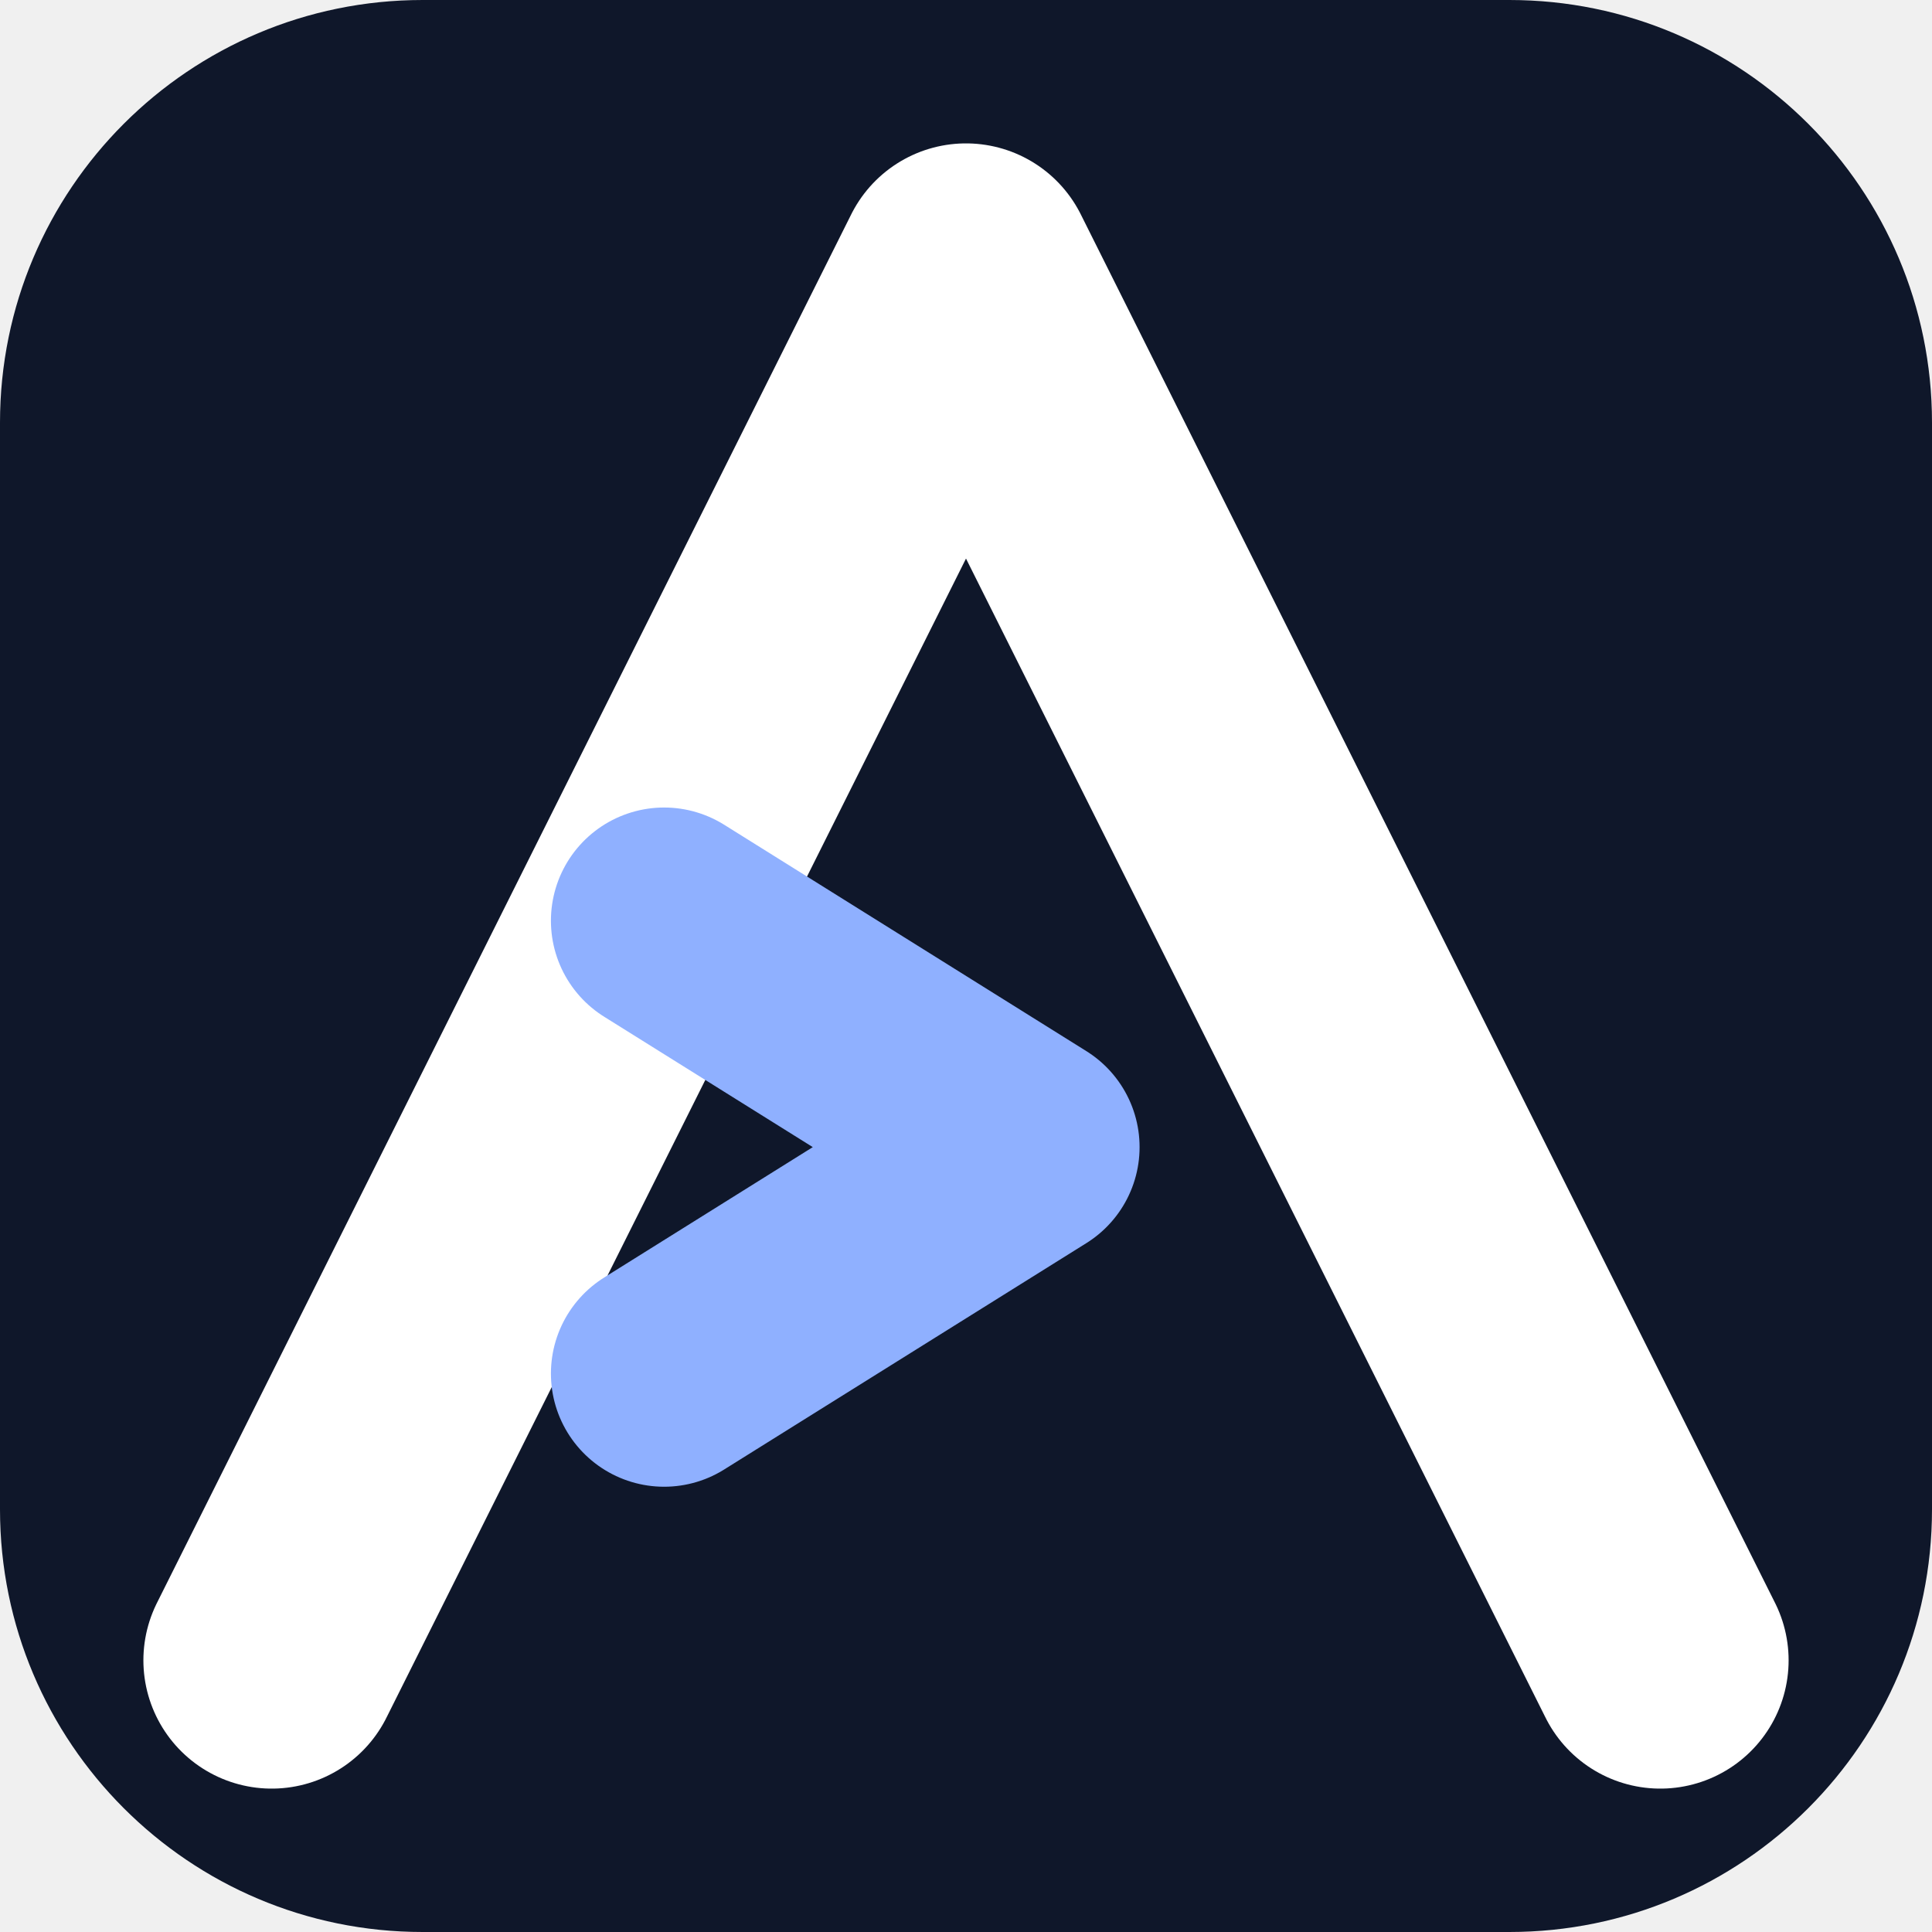
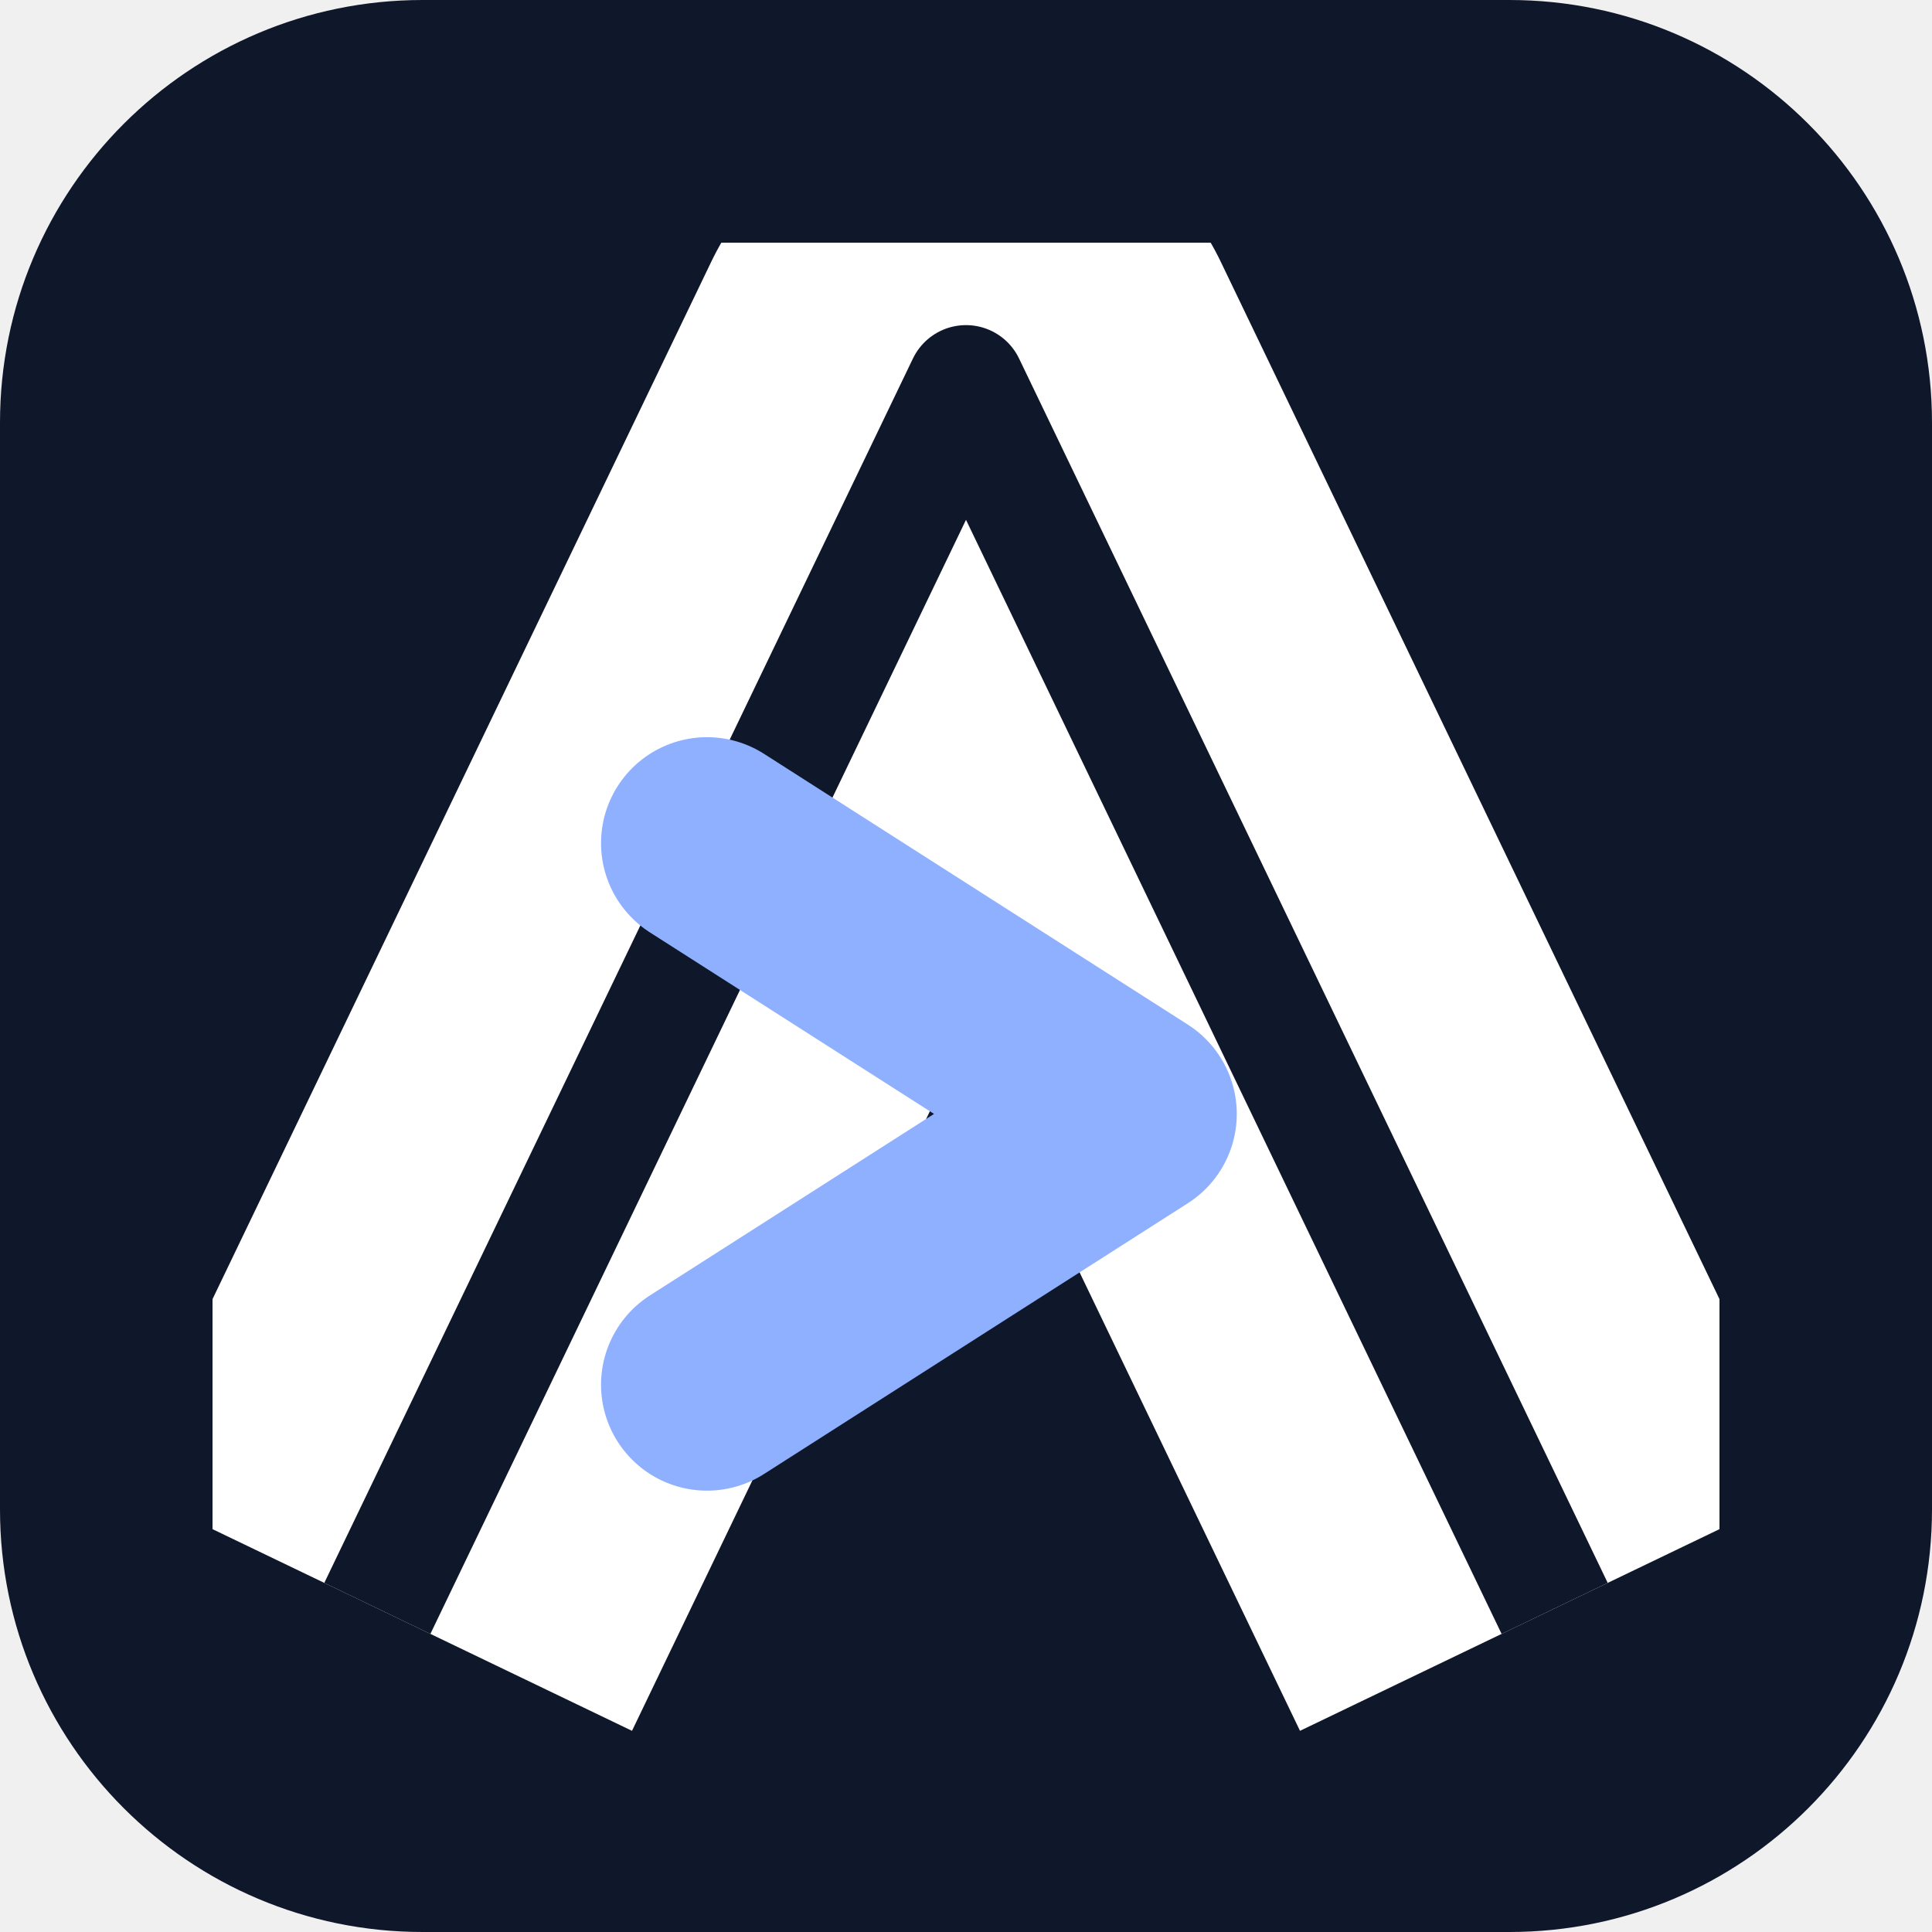
<svg xmlns="http://www.w3.org/2000/svg" viewBox="0 0 64 64">
  <rect width="64" height="64" rx="14" fill="#0f172a" />
-   <g fill="none" stroke-linecap="round" stroke-linejoin="round">
-     <path d="M9 55 32 9l23 46" stroke="#ffffff" stroke-width="8.5" />
-     <path d="M22 30.5 34 38l-12 7.5" stroke="#8fb0ff" stroke-width="7.5" />
+   <g transform="translate(32 33) scale(0.78) translate(-32 -32)">
+     <mask id="m" maskUnits="userSpaceOnUse">
+       <path d="M7 58 32 6l25 52" fill="none" stroke="#fff" stroke-width="24" stroke-linejoin="round" />
+       <path d="M7 58 32 6l25 52" fill="none" stroke="#000" stroke-width="5" stroke-linejoin="round" />
+     </mask>
+     <rect width="64" height="64" fill="#fff" mask="url(#m)" />
+     <path d="M21 25.5 39 37 21 48.5" fill="none" stroke="#8fb0ff" stroke-width="9" stroke-linecap="round" stroke-linejoin="round" />
  </g>
</svg>
